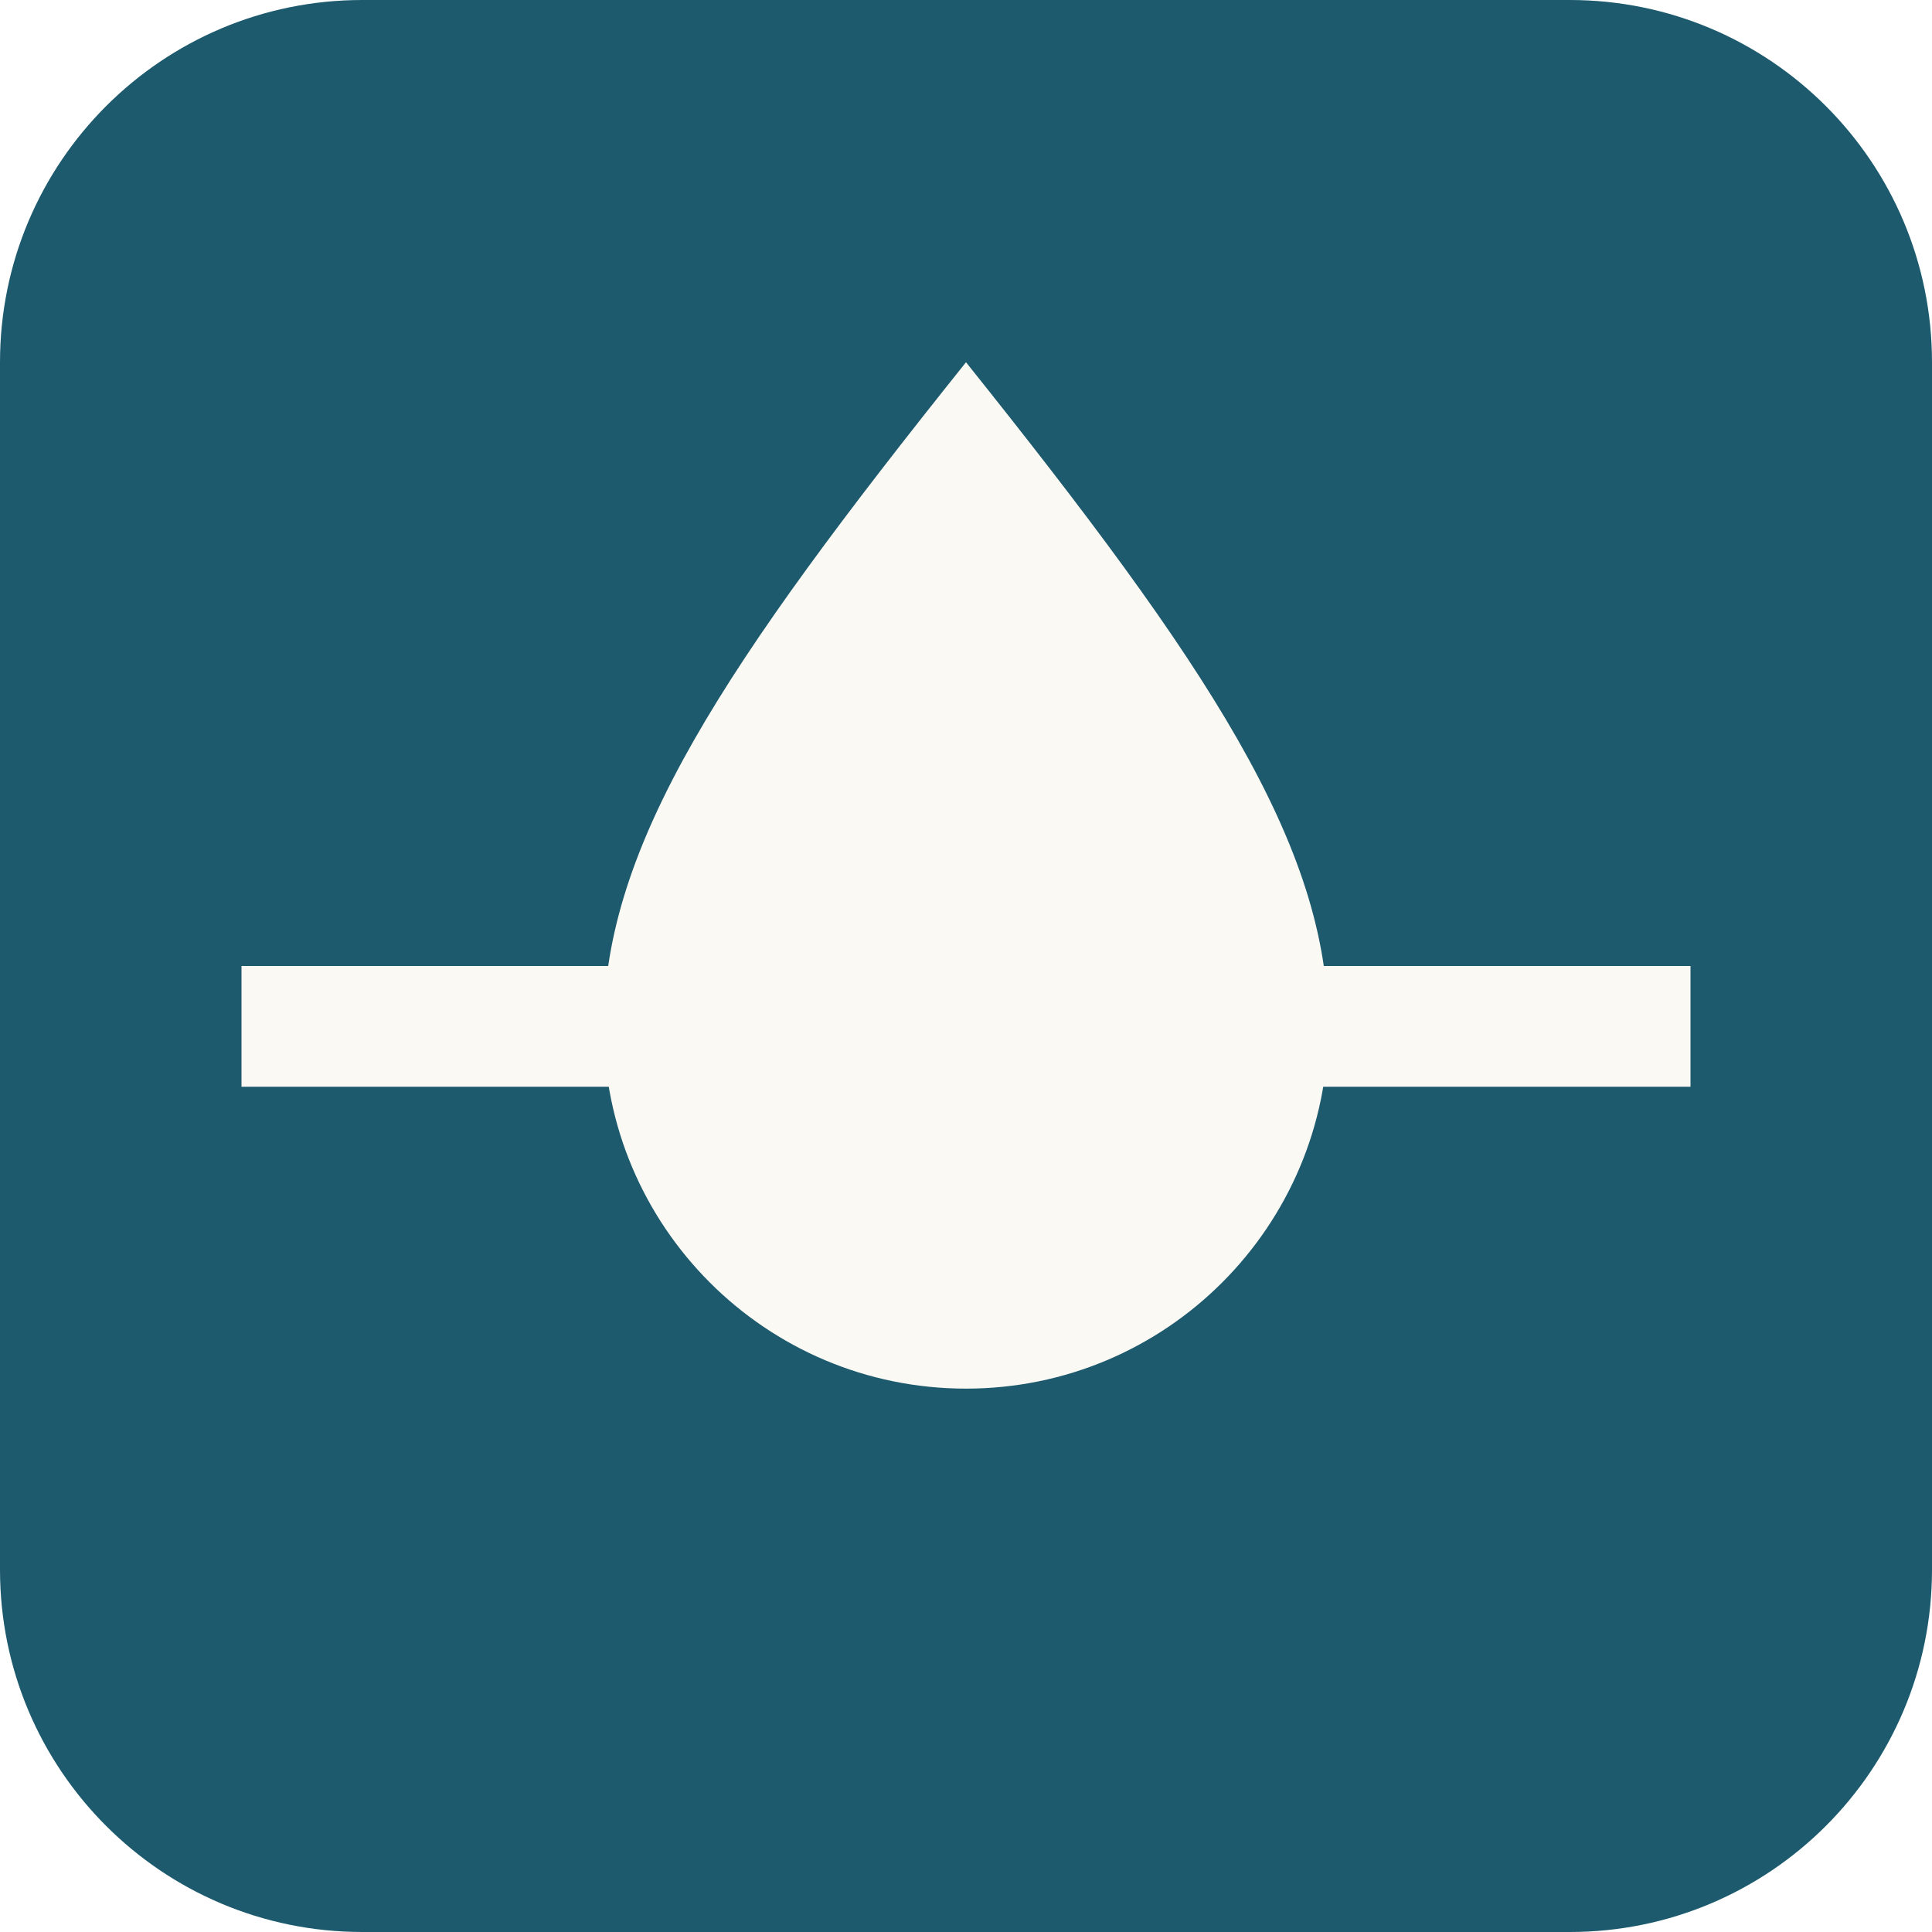
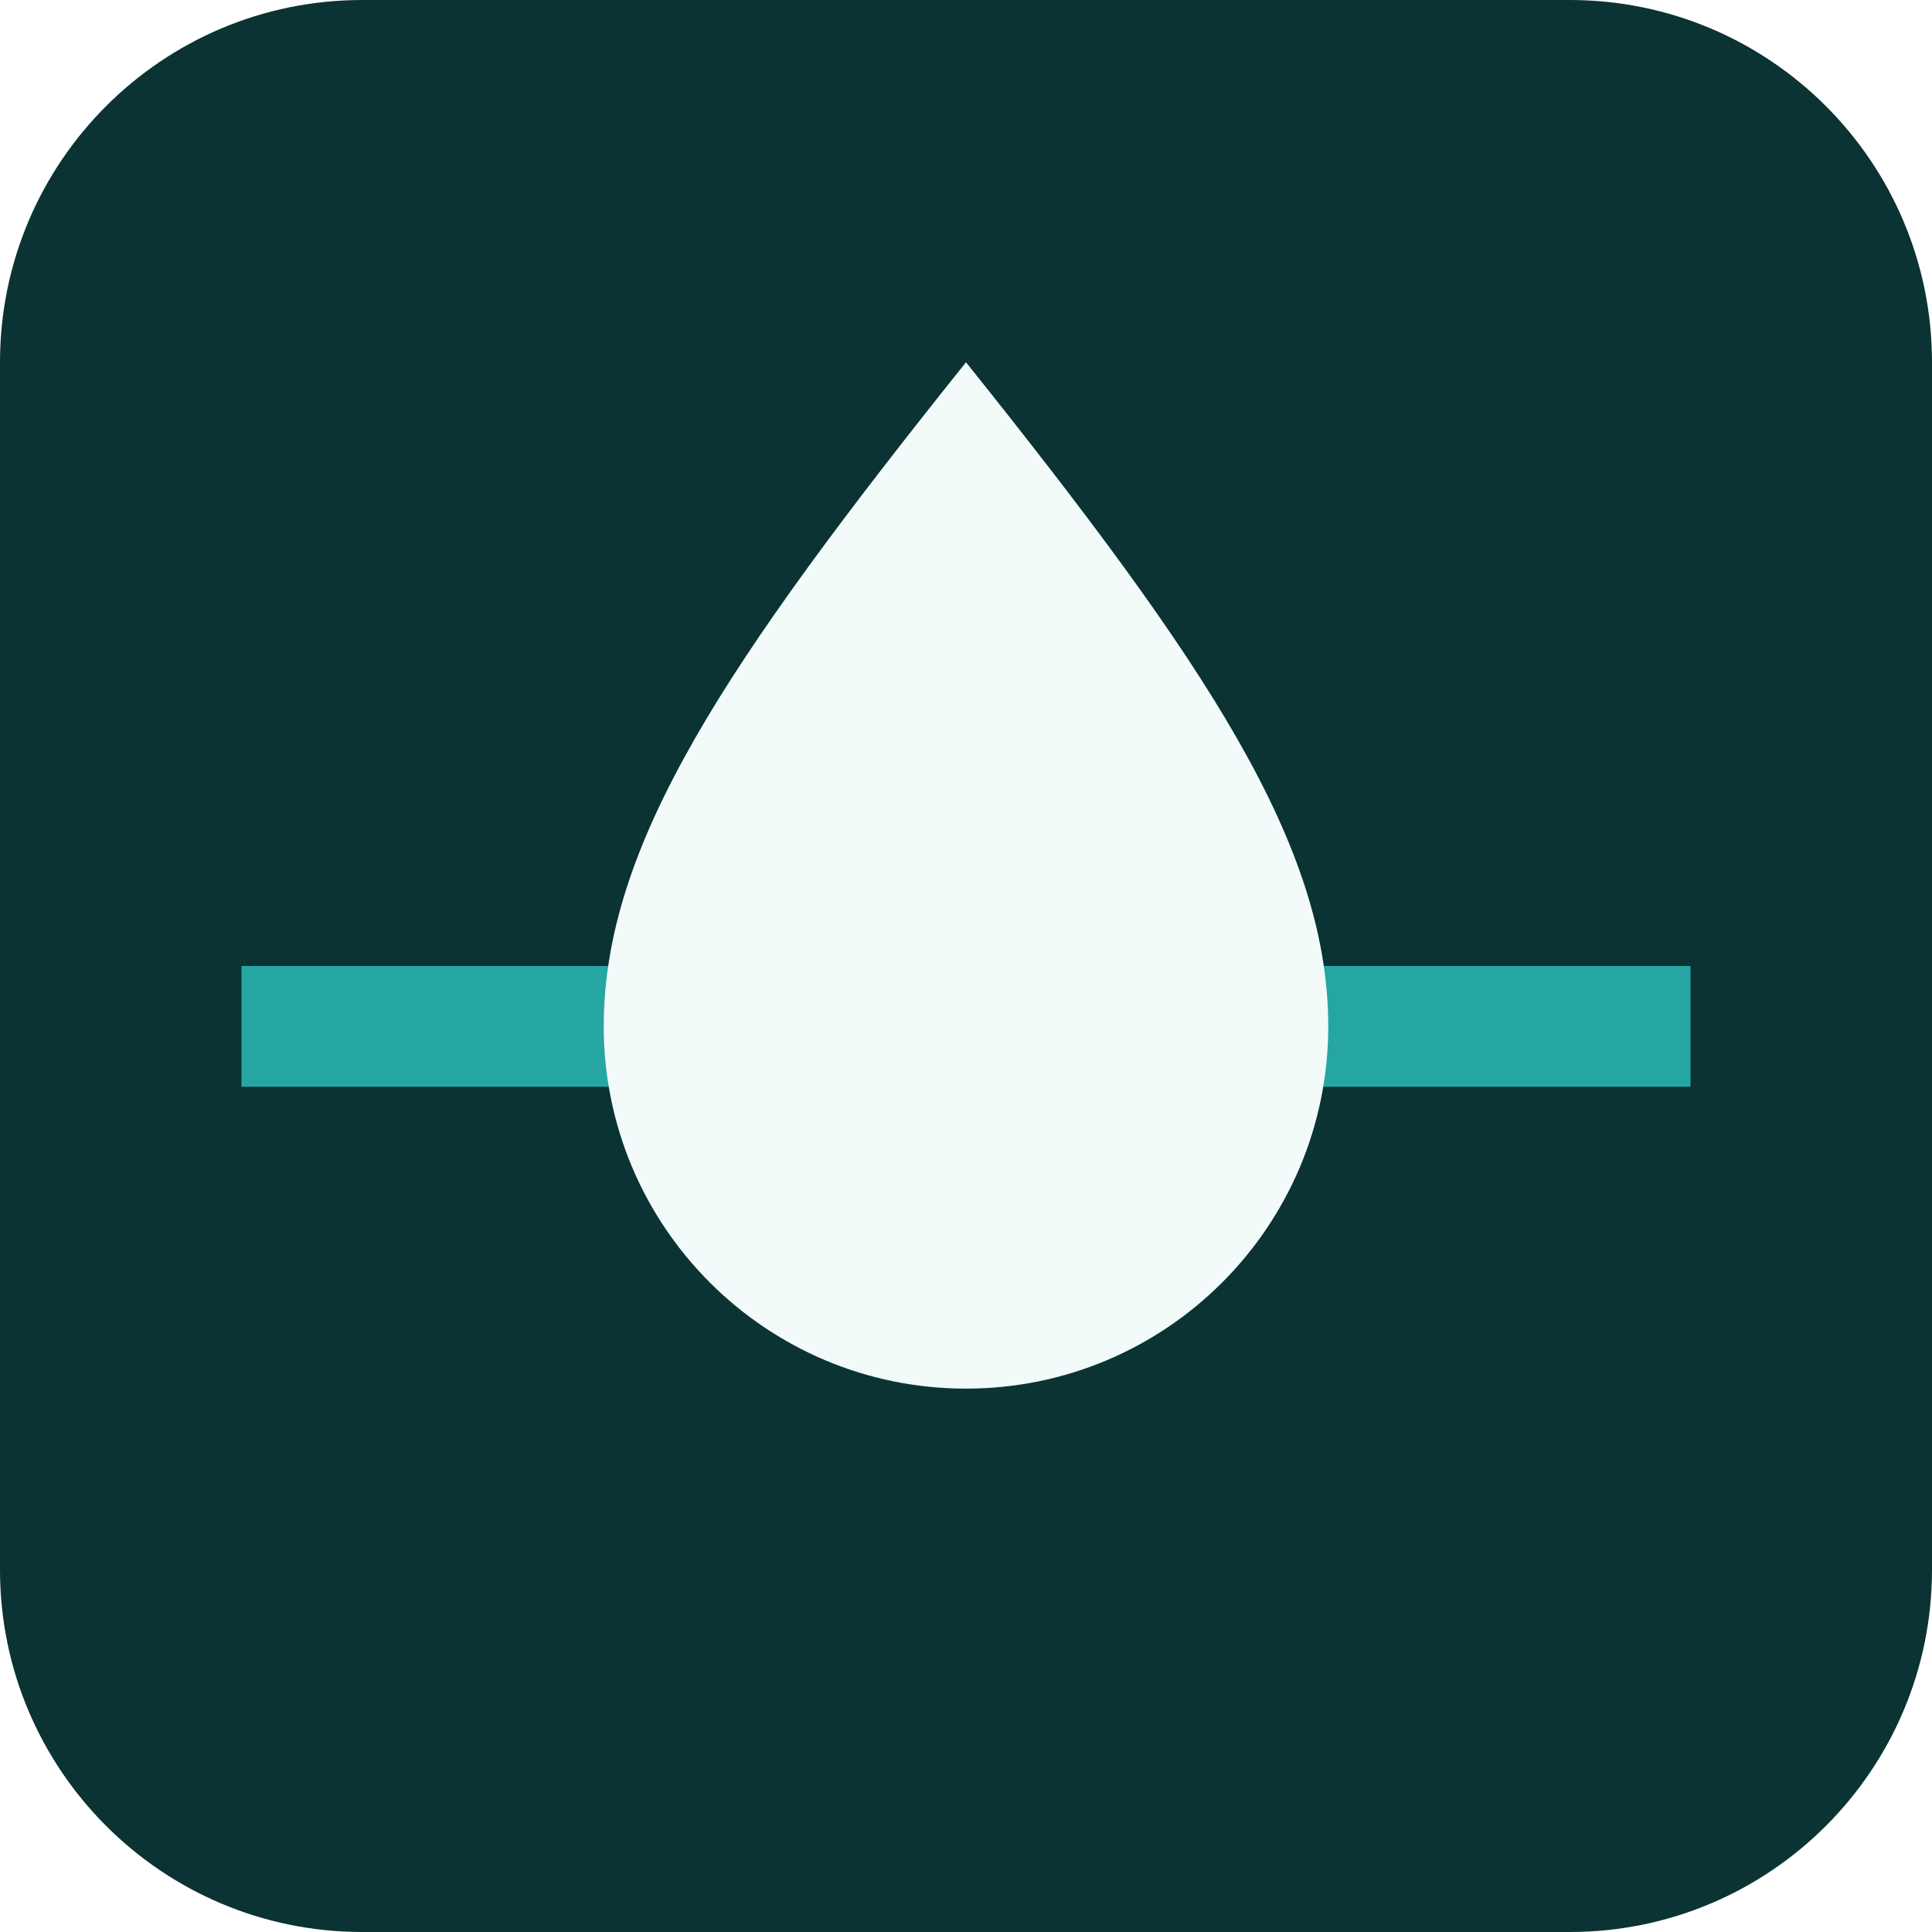
<svg xmlns="http://www.w3.org/2000/svg" viewBox="0 0 32 32" role="img" aria-label="CAUDAL">
-   <rect width="32" height="32" rx="6" fill="#1D5A6E" />
-   <path d="M4 17h24" stroke="#FBF9F3" stroke-width="2" fill="none" />
-   <path d="M16 6c4 5 6 8 6 11a6 6 0 0 1-12 0c0-3 2-6 6-11z" fill="#FBF9F3" />
+   <rect width="32" height="32" rx="6" fill="#0B3333" />
+   <path d="M4 17h24" stroke="#26A6A2" stroke-width="2" fill="none" />
+   <path d="M16 6c4 5 6 8 6 11a6 6 0 0 1-12 0c0-3 2-6 6-11z" fill="#F2FBFA" />
</svg>
